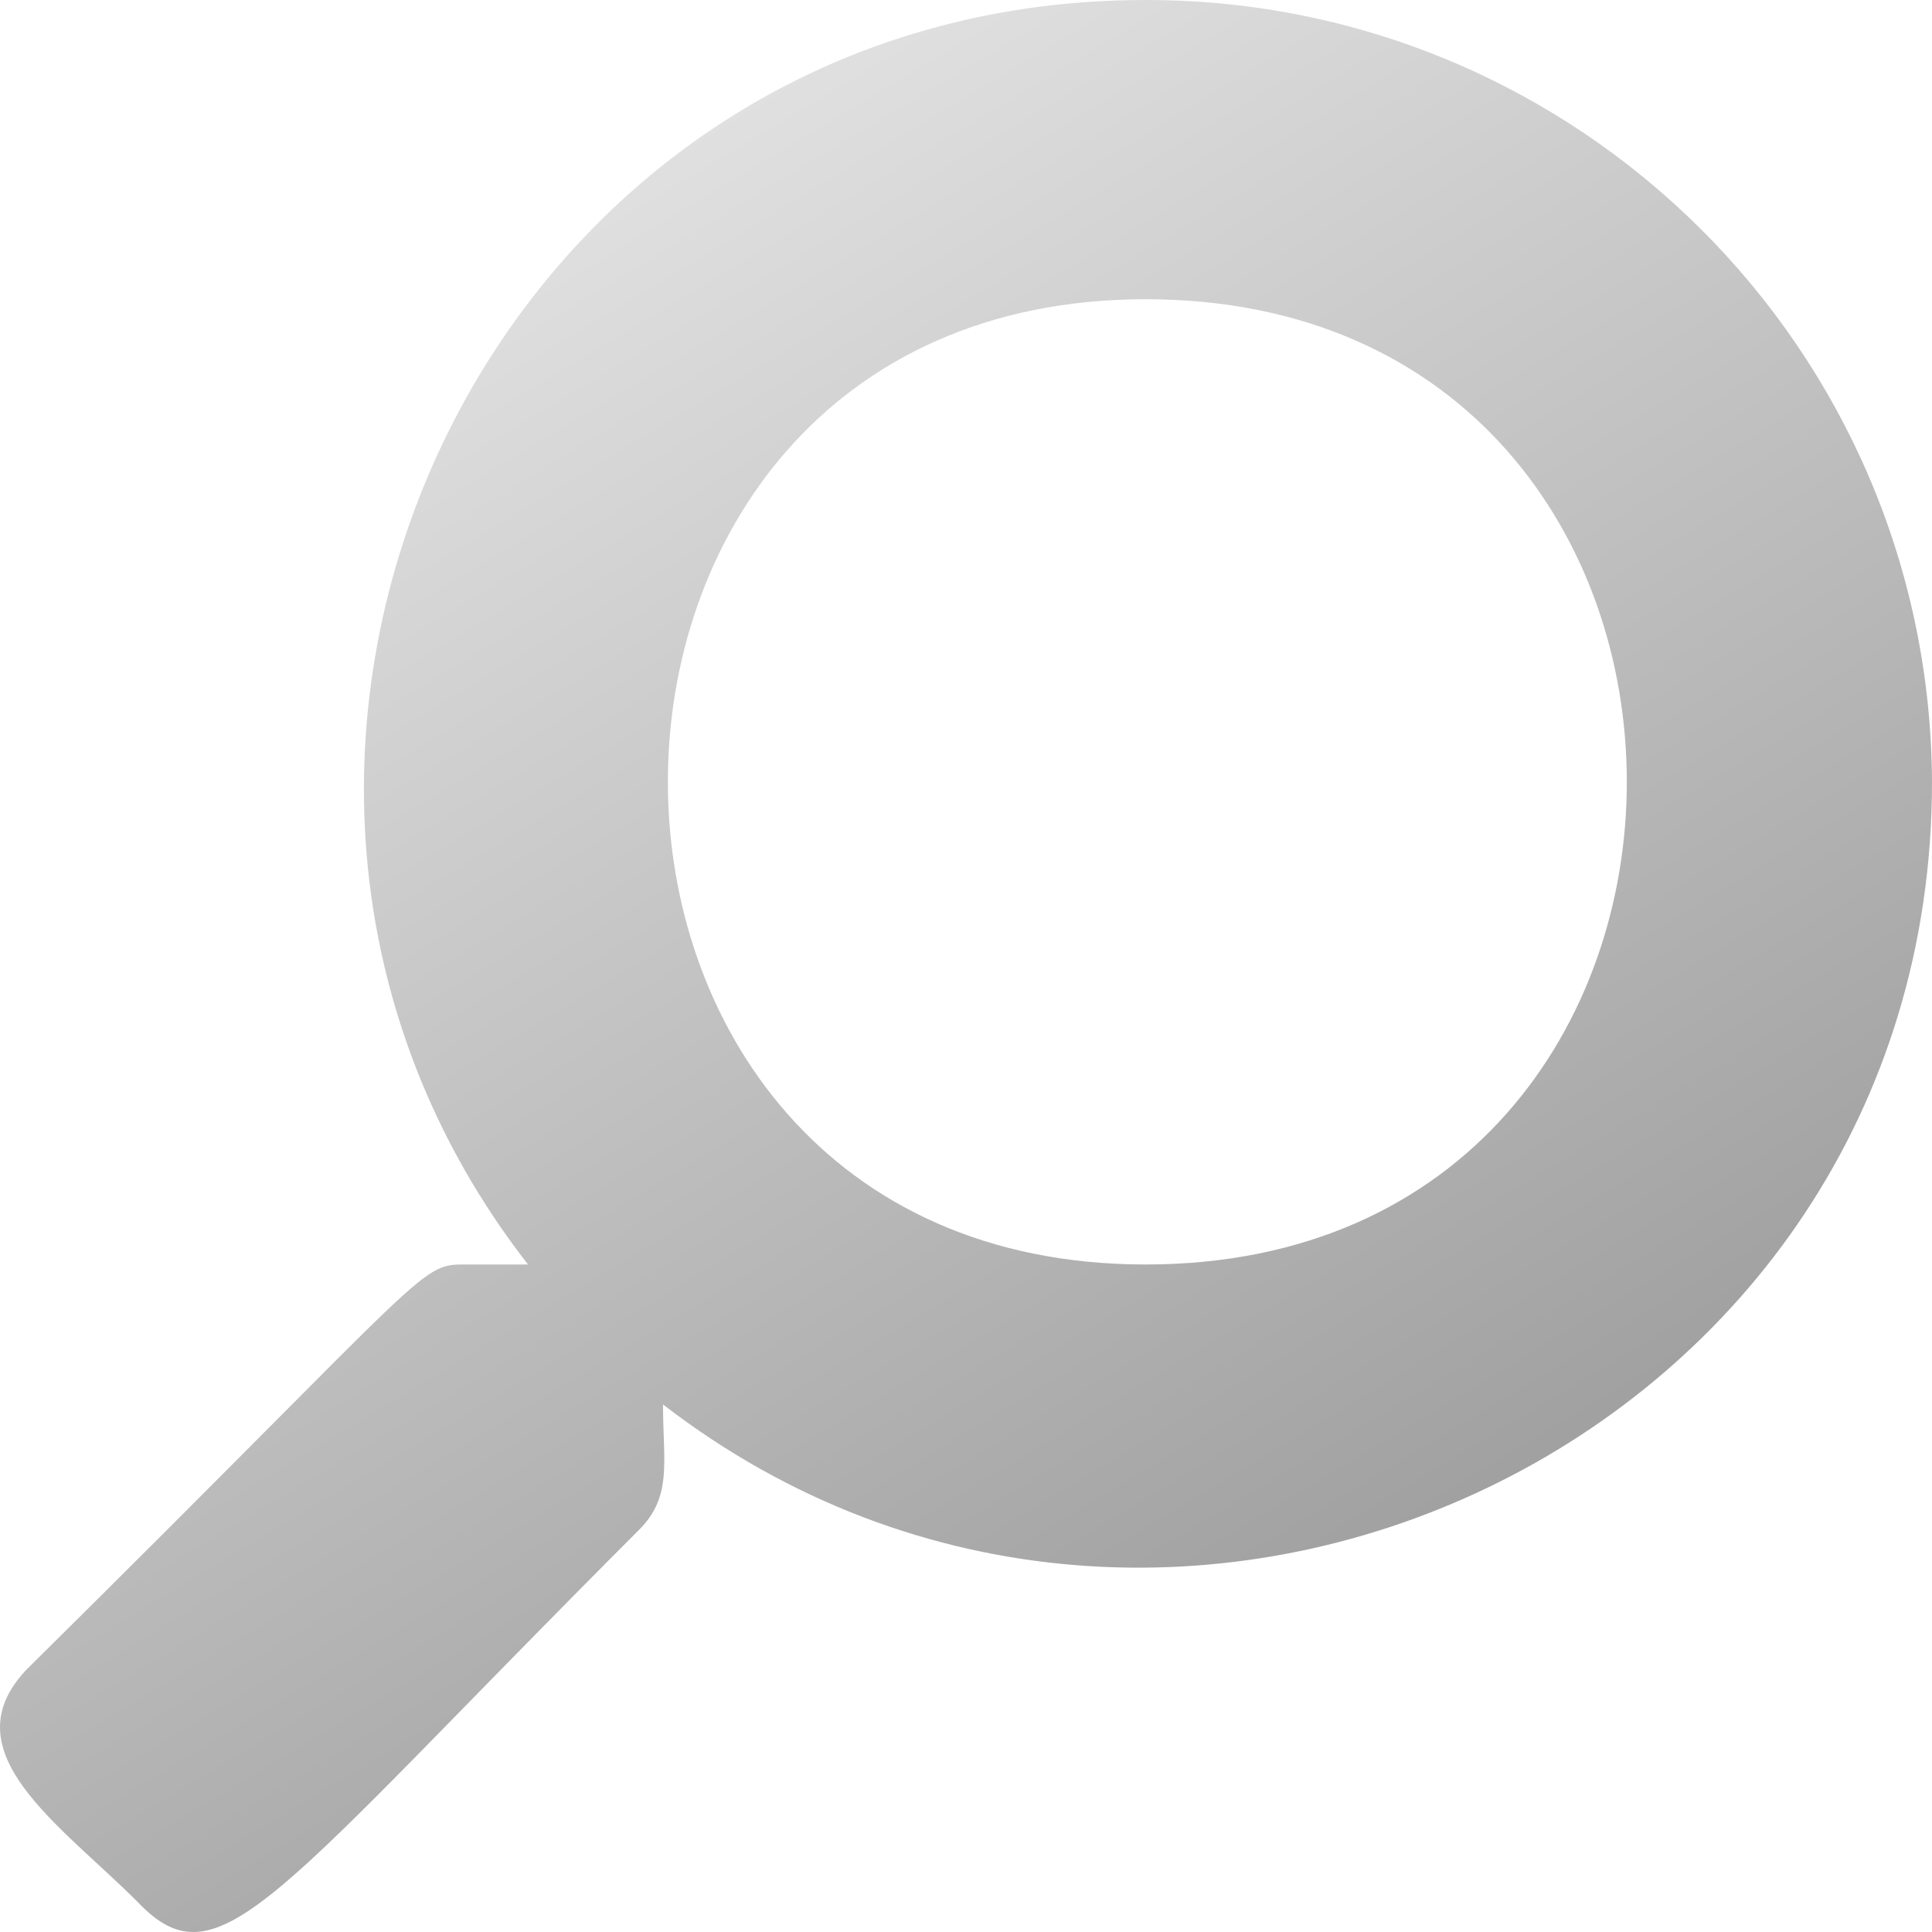
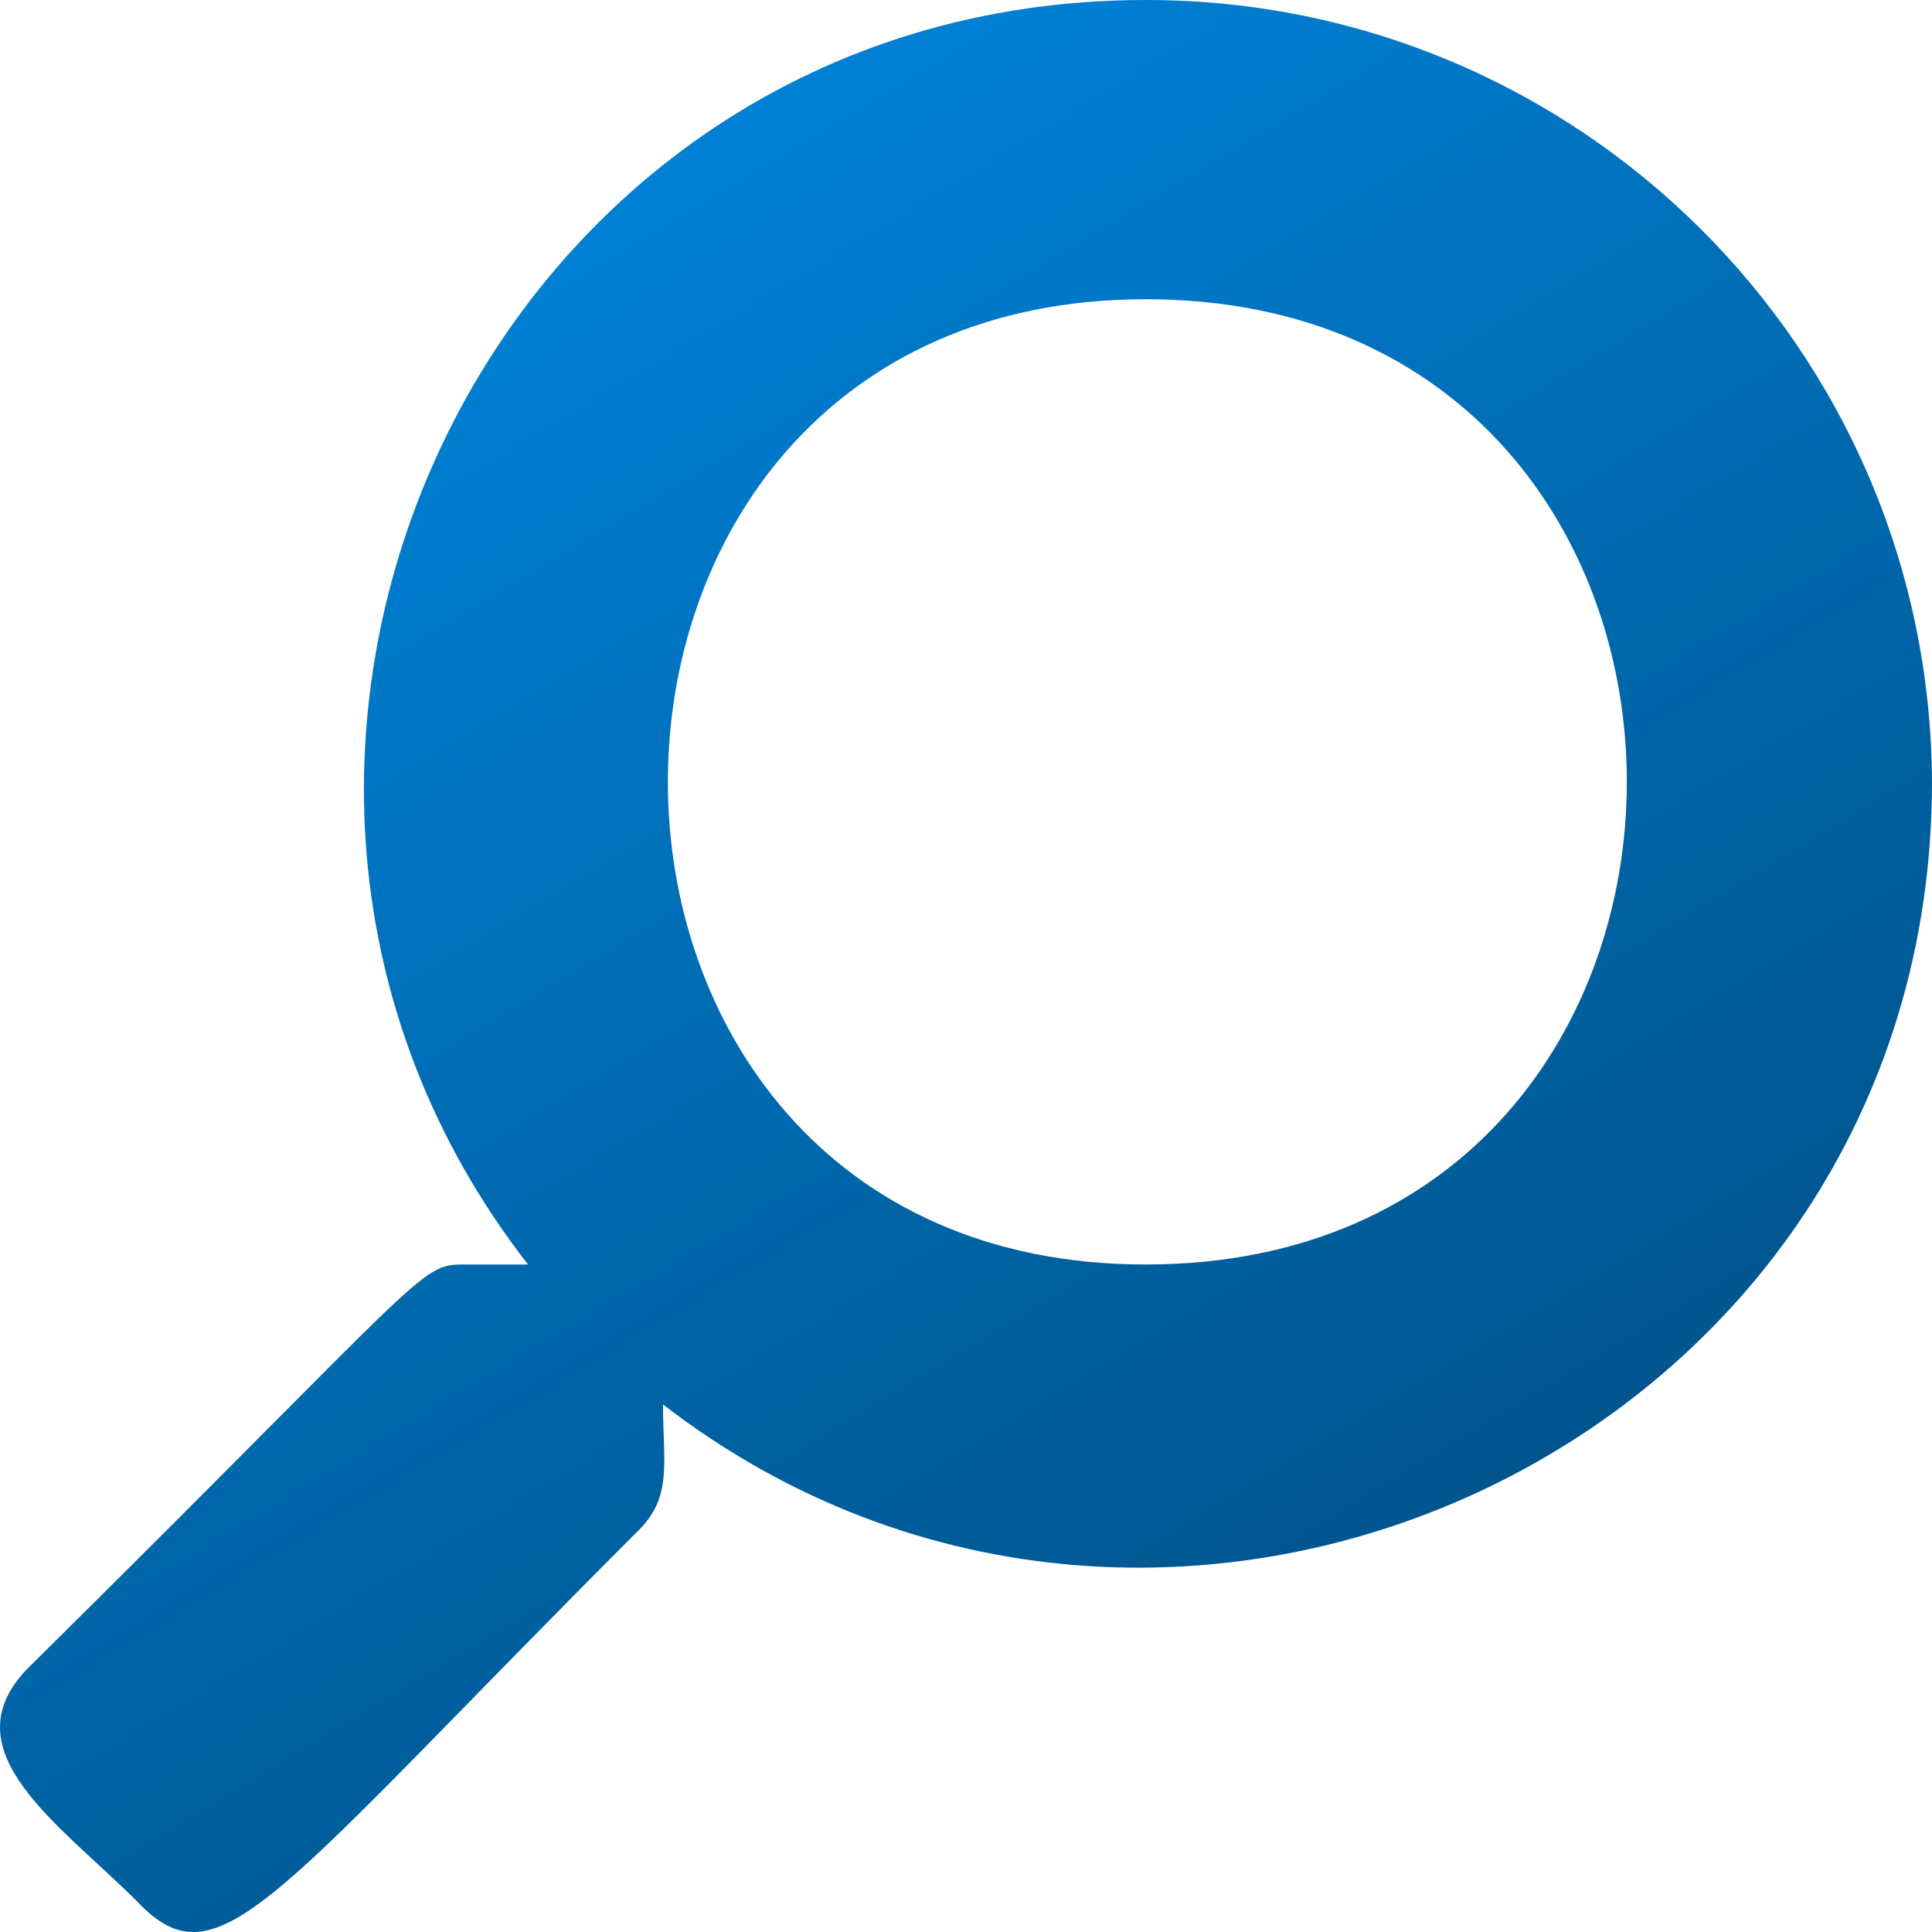
<svg xmlns="http://www.w3.org/2000/svg" width="40" height="40" viewBox="0 0 40 40">
  <defs>
-     <linearGradient id="a" x1="0.308" y1="0.073" x2="0.835" y2="0.947" gradientUnits="objectBoundingBox">
-       <stop offset="0" stop-color="#e2e2e2" />
-       <stop offset="1" stop-color="#929292" />
+     <linearGradient id="d" x1="0.308" y1="0.073" x2="0.835" y2="0.947" gradientUnits="objectBoundingBox">
+       <stop offset="0" stop-color="#0082d8" />
+       <stop offset="1" stop-color="#004b7d" />
    </linearGradient>
  </defs>
-   <path d="M.5,34.574C9.19,25.98,8.591,26.18,9.69,26.18h1.2C2.8,15.788,9.99,0,23.675,0A16.267,16.267,0,0,1,39.958,16.188c0,13.69-15.784,20.984-26.273,12.89,0,1.2.2,1.9-.5,2.6C5.594,39.27,4.5,41.169,2.8,39.37,1.2,37.771-1.1,36.272.5,34.574ZM23.675,26.18c13.286,0,13.286-19.985,0-19.985C10.489,6.2,10.489,26.18,23.675,26.18Z" transform="translate(0.042)" fill="url(#a)" />
+   <path d="M.5,34.574C9.19,25.98,8.591,26.18,9.69,26.18h1.2C2.8,15.788,9.99,0,23.675,0A16.267,16.267,0,0,1,39.958,16.188c0,13.69-15.784,20.984-26.273,12.89,0,1.2.2,1.9-.5,2.6C5.594,39.27,4.5,41.169,2.8,39.37,1.2,37.771-1.1,36.272.5,34.574ZM23.675,26.18c13.286,0,13.286-19.985,0-19.985C10.489,6.2,10.489,26.18,23.675,26.18Z" transform="translate(0.042)" fill="url(#d)" />
</svg>
